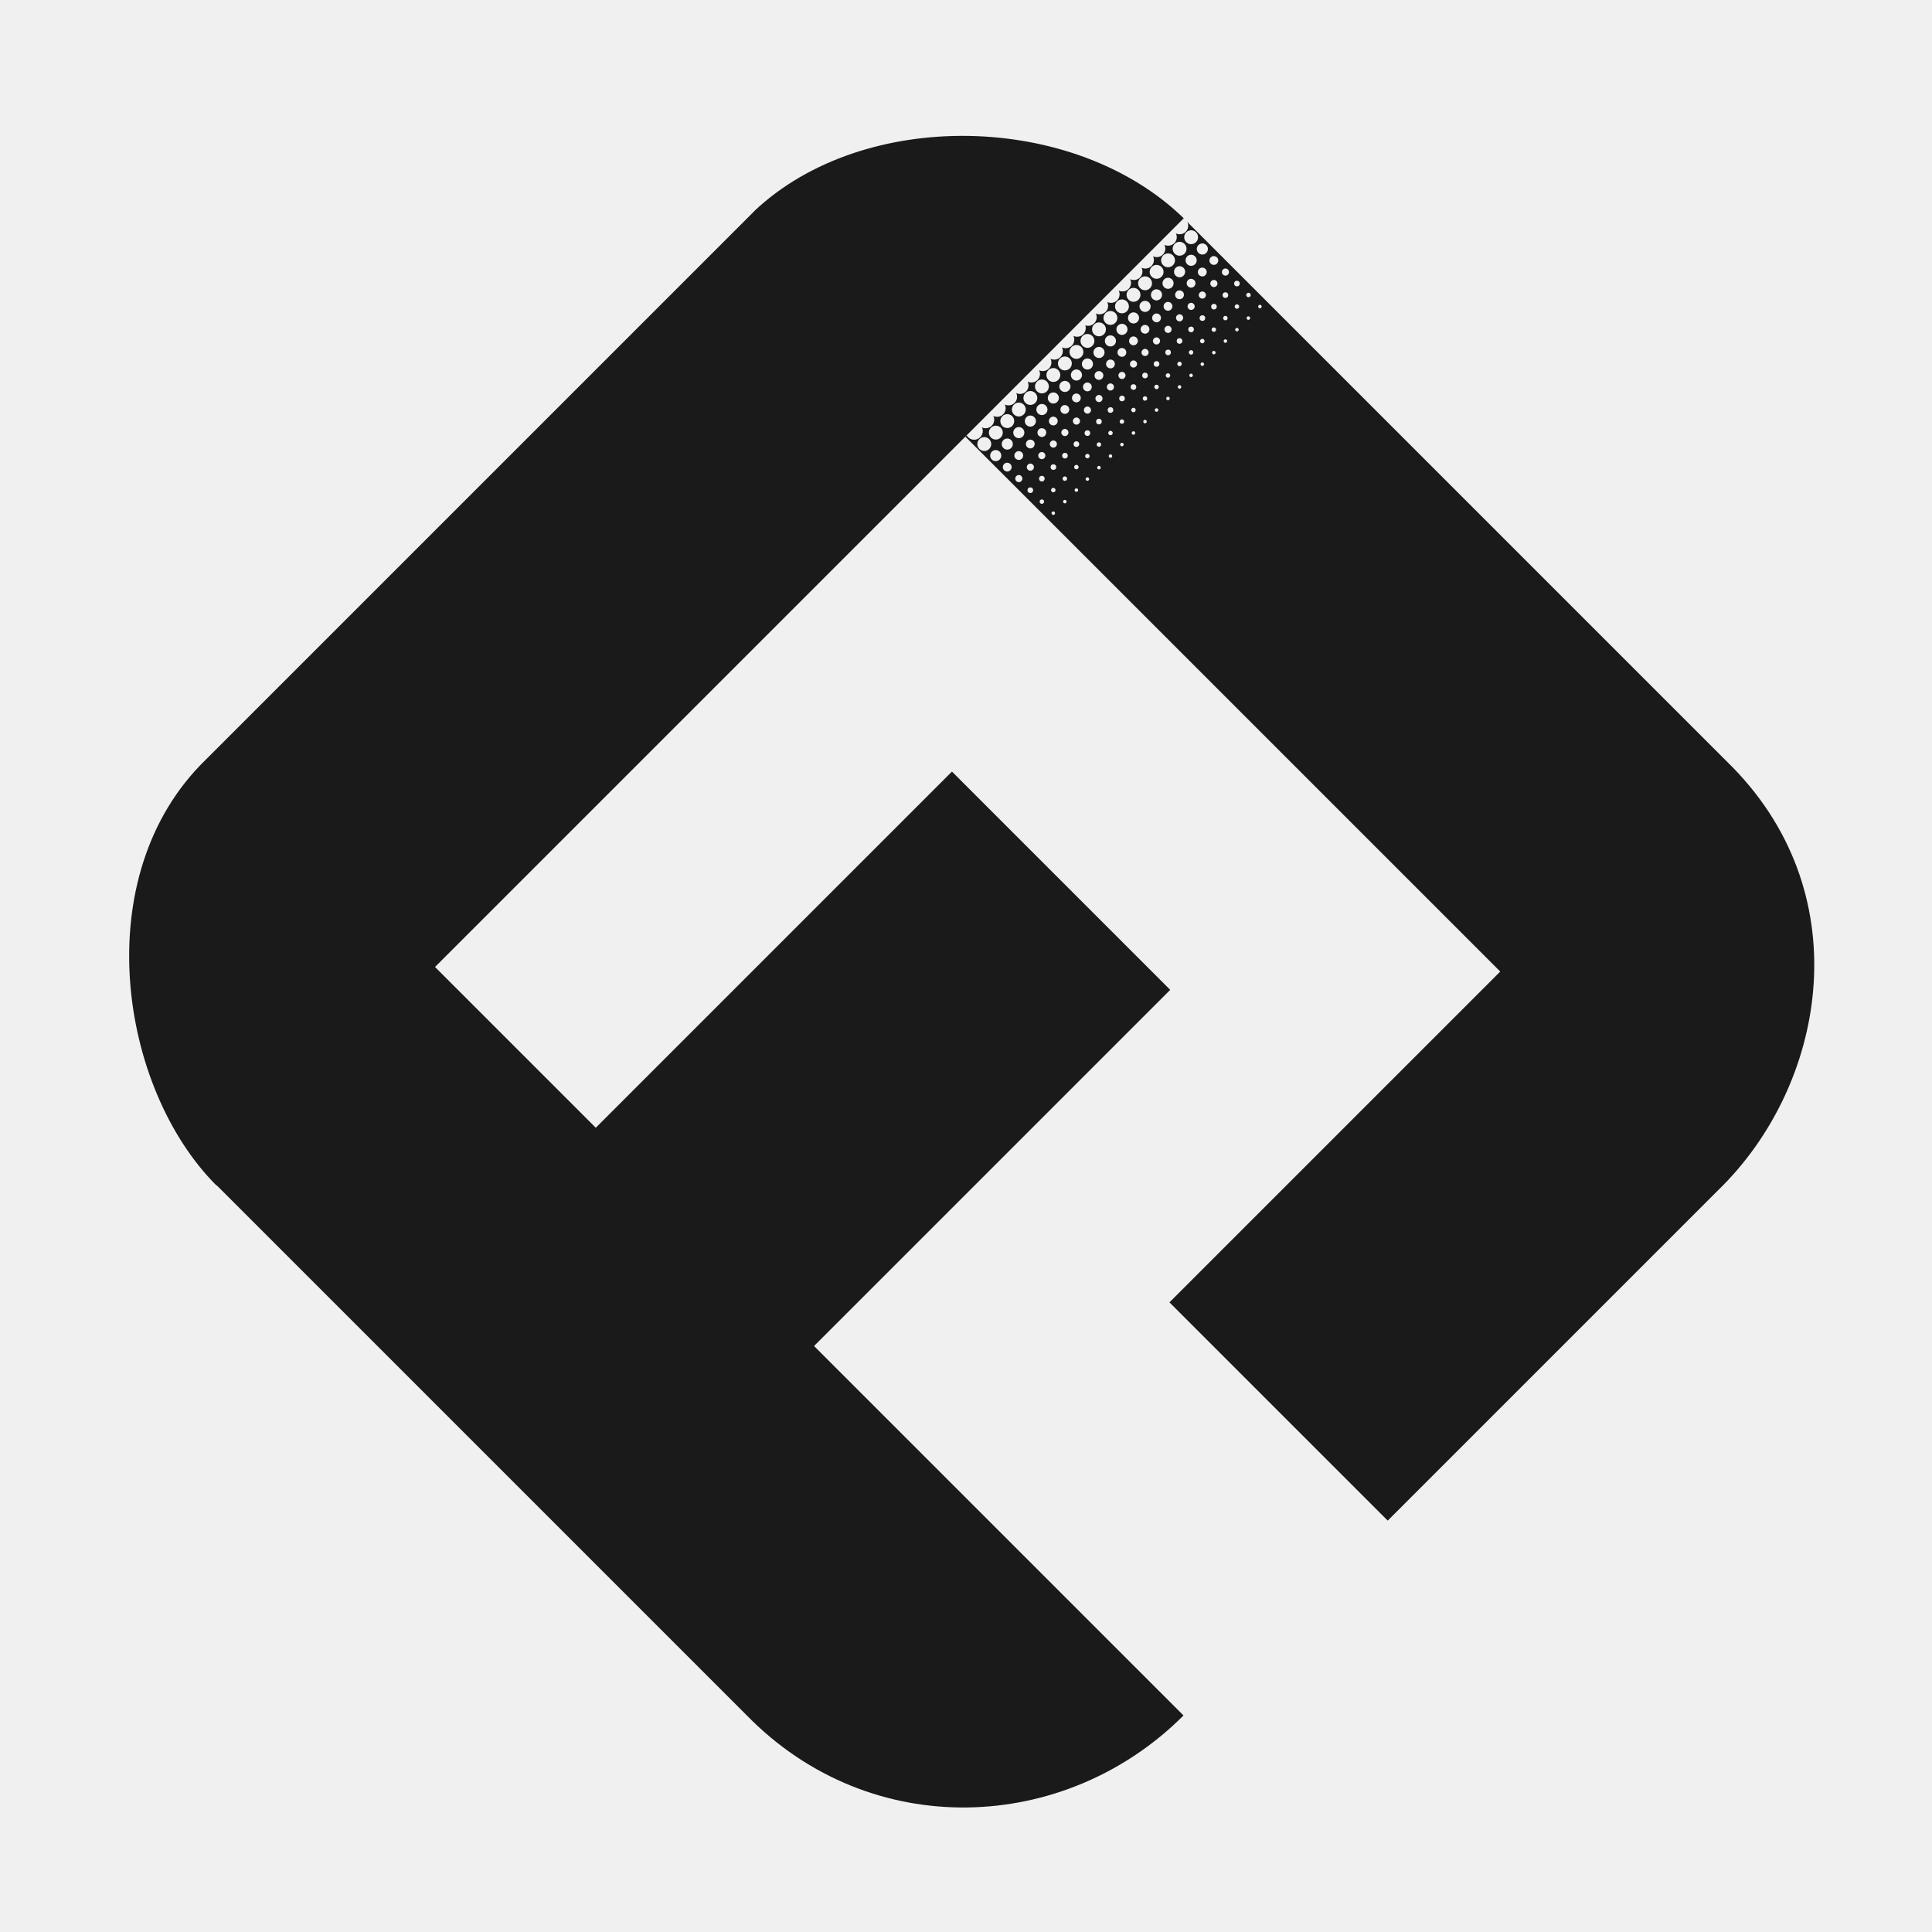
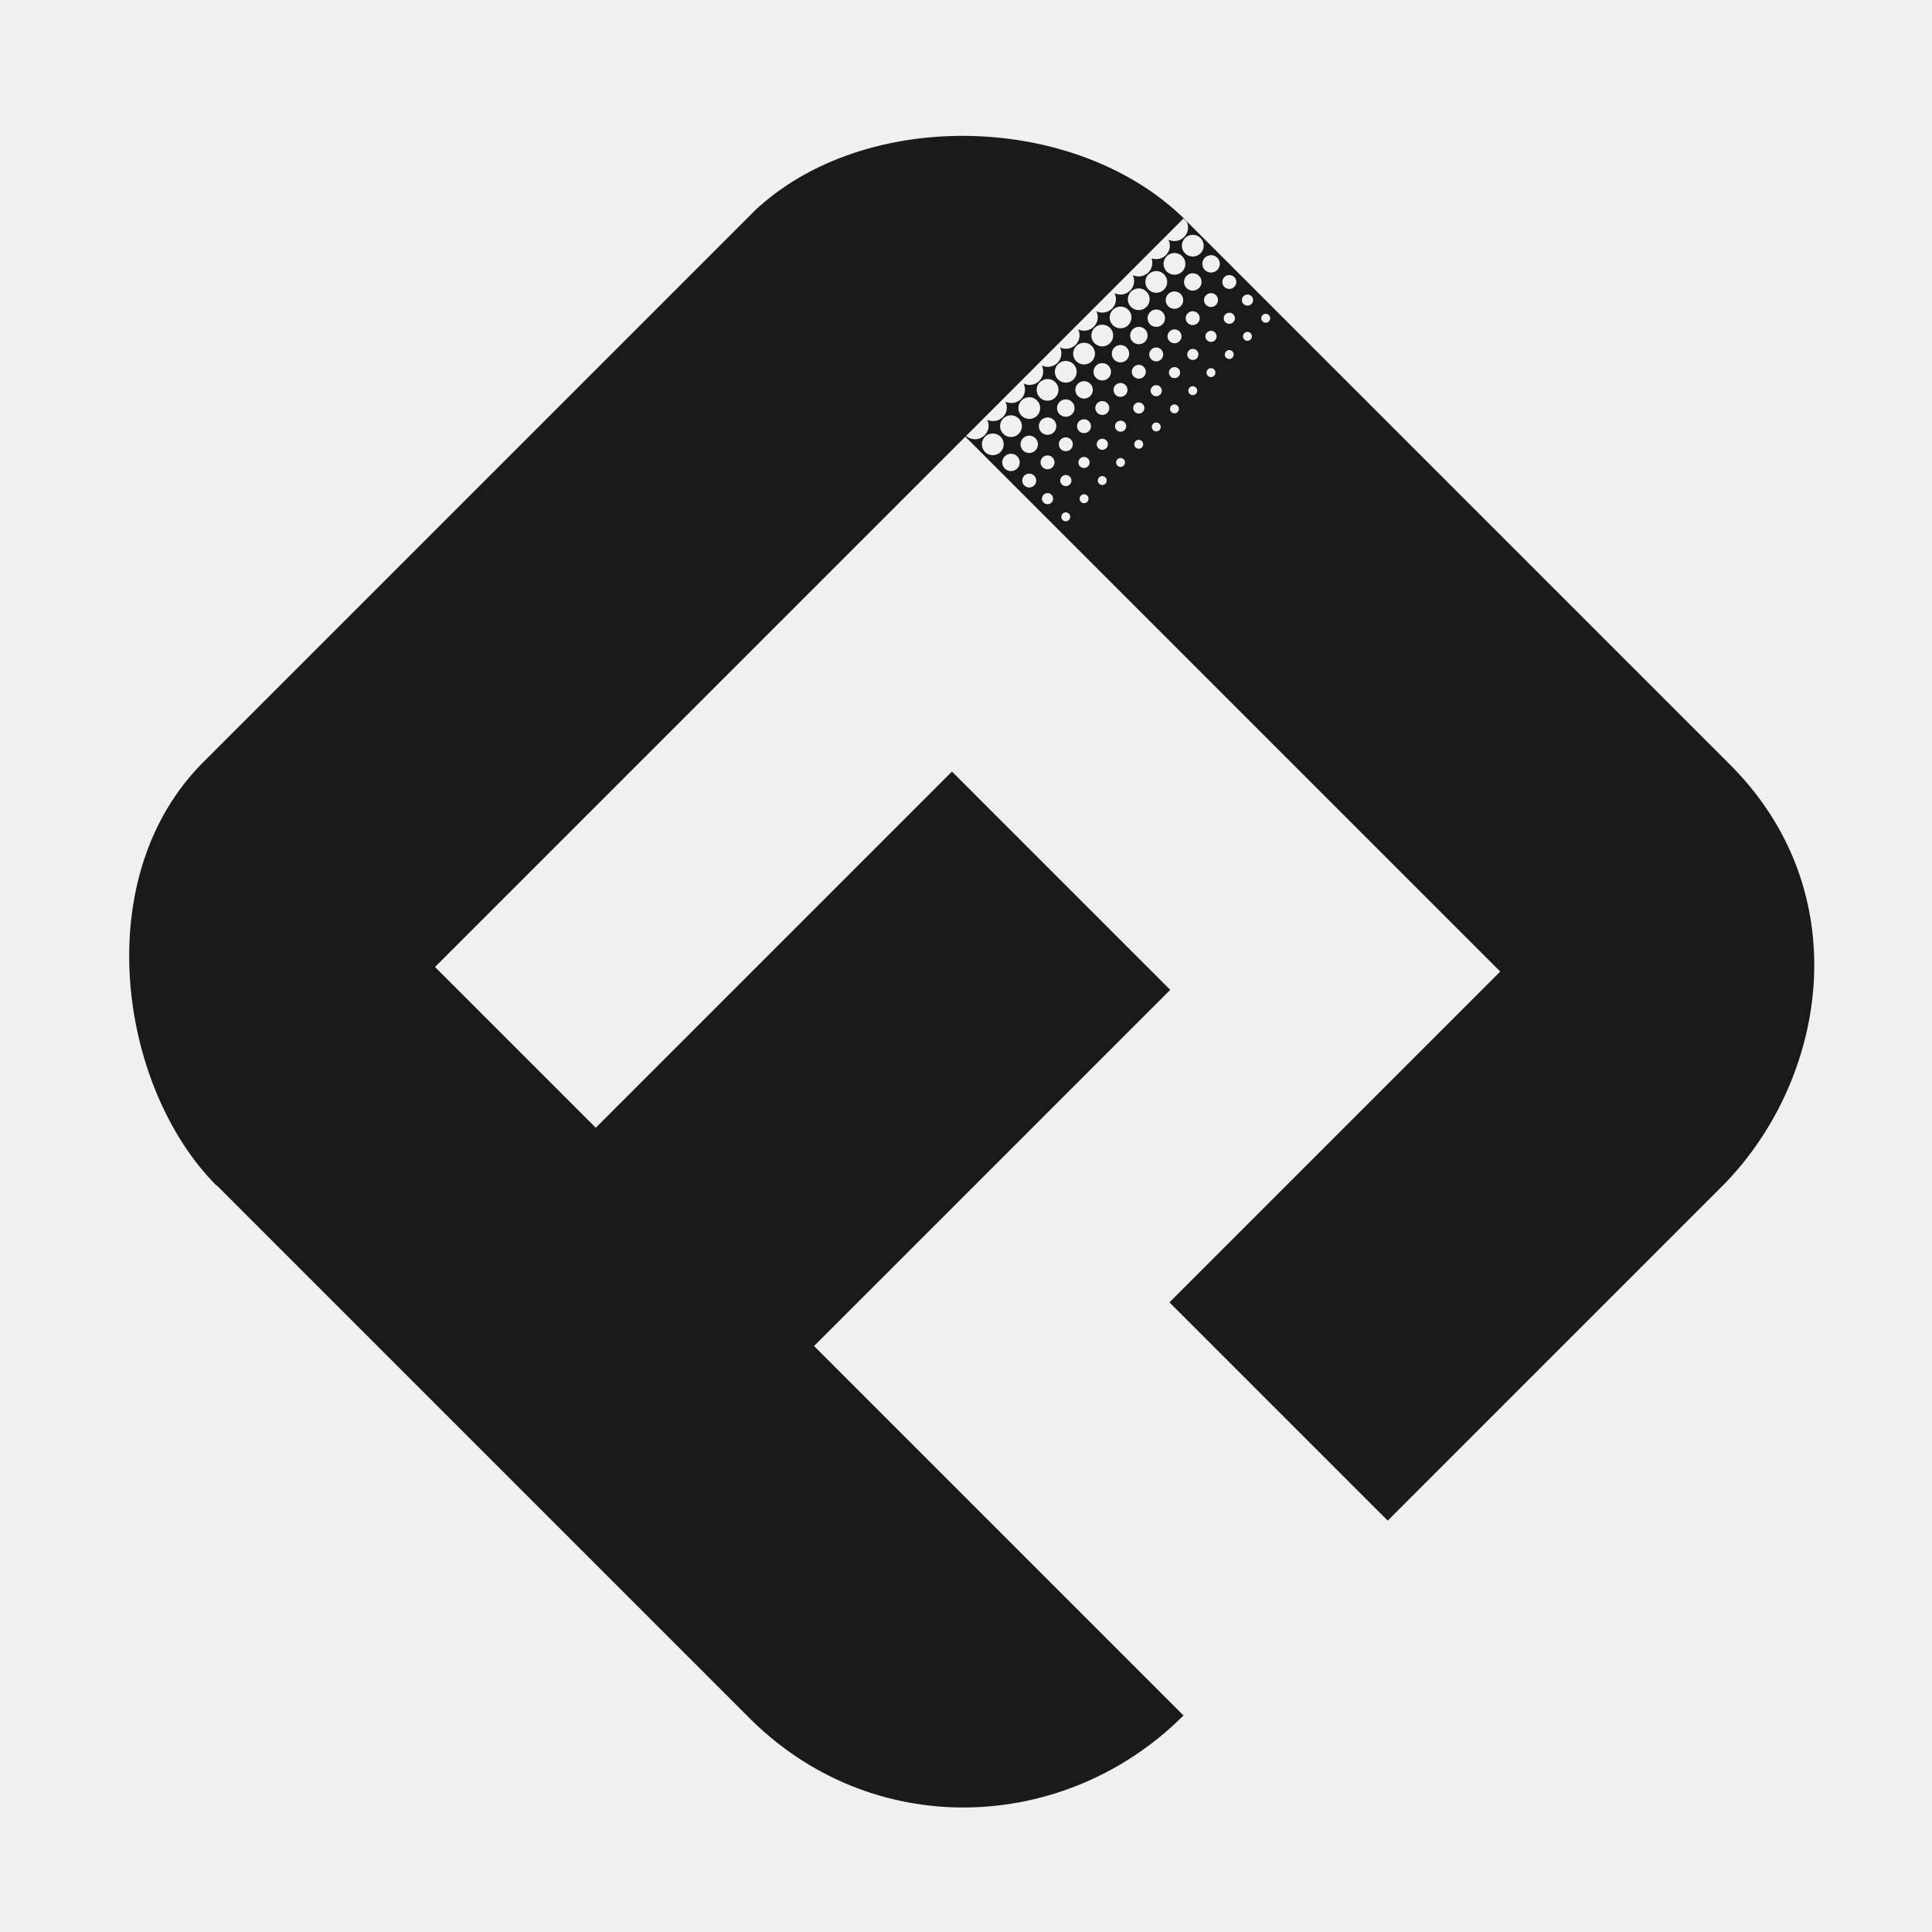
<svg xmlns="http://www.w3.org/2000/svg" viewBox="0 0 177.38 177.38">
  <defs>
    <mask id="halftone-knockout" maskUnits="userSpaceOnUse" x="-5%" y="-5%" width="110%" height="110%">
      <rect x="-1000" y="-1000" width="3000" height="3000" fill="white" />
-       <path d="M107.74,20.16c-.24.24-.3.61-.15.9-.29-.14-.66-.09-.9.15-.24.24-.3.61-.15.9-.29-.14-.66-.09-.9.15-.24.24-.3.61-.15.9-.29-.14-.66-.09-.9.15-.24.24-.3.61-.15.9-.29-.14-.66-.09-.9.15-.24.24-.3.61-.15.9-.29-.14-.66-.09-.9.15-.24.24-.3.61-.15.9-.29-.14-.66-.09-.9.15s-.3.61-.15.9c-.29-.14-.66-.09-.9.15-.24.24-.3.61-.15.9-.29-.14-.66-.09-.9.15-.22.22-.29.55-.19.82-.28-.1-.6-.04-.82.19-.24.24-.3.61-.15.9-.29-.14-.66-.09-.9.15-.24.24-.3.61-.15.9-.29-.14-.66-.09-.9.15-.24.24-.3.61-.15.9-.29-.14-.66-.09-.9.15-.24.24-.3.61-.15.9-.29-.14-.66-.09-.9.15-.24.24-.3.61-.15.9-.29-.14-.66-.09-.9.15-.24.24-.3.61-.15.9-.29-.14-.66-.09-.9.15-.24.24-.3.61-.15.9-.29-.14-.66-.09-.9.15s-.3.61-.15.9c-.29-.14-.66-.09-.9.15s-.3.61-.15.9c-.29-.14-.66-.09-.9.15-.31.31-.31.81,0,1.12s.81.31,1.12,0c.24-.24.3-.61.15-.9.29.14.66.09.9-.15.24-.24.3-.61.15-.9.29.14.66.09.9-.15.24-.24.3-.61.15-.9.29.14.66.09.9-.15s.3-.61.15-.9c.29.14.66.09.9-.15.24-.24.3-.61.15-.9.29.14.66.09.9-.15s.3-.61.15-.9c.29.14.66.09.9-.15s.3-.61.15-.9c.29.14.66.09.9-.15.24-.24.3-.61.15-.9.29.14.66.09.9-.15s.3-.61.15-.9c.29.14.66.09.9-.15.22-.22.29-.55.19-.82.28.1.6.04.82-.19.24-.24.3-.61.15-.9.29.14.66.09.9-.15s.3-.61.15-.9c.29.14.66.09.9-.15.24-.24.3-.61.15-.9.29.14.66.09.9-.15.24-.24.3-.61.15-.9.29.14.66.09.9-.15.24-.24.3-.61.15-.9.29.14.66.09.9-.15.24-.24.3-.61.15-.9.29.14.66.09.9-.15.24-.24.3-.61.15-.9.29.14.66.09.9-.15.24-.24.3-.61.15-.9.29.14.66.09.9-.15.31-.31.31-.81,0-1.12-.31-.31-.81-.31-1.12,0ZM108.91,21.33c-.25.25-.25.65,0,.9.25.25.65.25.9,0,.25-.25.25-.65,0-.9-.25-.25-.65-.25-.9,0ZM107.85,22.39c-.25.25-.25.65,0,.9.25.25.65.25.9,0,.25-.25.25-.65,0-.9-.25-.25-.65-.25-.9,0ZM110.03,22.5c-.2.2-.2.52,0,.72s.52.2.72,0,.2-.52,0-.72-.52-.2-.72,0ZM106.79,23.45c-.25.25-.25.65,0,.9.25.25.65.25.9,0s.25-.65,0-.9c-.25-.25-.65-.25-.9,0ZM109,23.54c-.2.2-.2.52,0,.72s.52.2.72,0,.2-.52,0-.72c-.2-.2-.52-.2-.72,0ZM111.16,23.63c-.16.16-.16.42,0,.57.16.16.42.16.57,0,.16-.16.16-.42,0-.57s-.42-.16-.57,0ZM105.74,24.51c-.25.25-.25.65,0,.9.25.25.65.25.9,0,.25-.25.25-.65,0-.9-.25-.25-.65-.25-.9,0ZM107.94,24.59c-.2.2-.2.52,0,.72s.52.2.72,0c.2-.2.2-.52,0-.72-.2-.2-.52-.2-.72,0ZM110.1,24.69c-.16.16-.16.42,0,.57.16.16.42.16.57,0,.16-.16.16-.42,0-.57-.16-.16-.42-.16-.57,0ZM112.28,24.75c-.13.13-.13.33,0,.46.13.13.33.13.46,0s.13-.33,0-.46-.33-.13-.46,0ZM104.68,25.56c-.25.25-.25.65,0,.9.25.25.65.25.9,0,.25-.25.25-.65,0-.9-.25-.25-.65-.25-.9,0ZM106.88,25.65c-.2.2-.2.52,0,.72s.52.2.72,0,.2-.52,0-.72-.52-.2-.72,0ZM109.07,25.72c-.16.16-.16.42,0,.57.16.16.42.16.57,0,.16-.16.16-.42,0-.57-.16-.16-.42-.16-.57,0ZM111.22,25.8c-.13.13-.13.33,0,.46.13.13.33.13.46,0,.13-.13.13-.33,0-.46-.13-.13-.33-.13-.46,0ZM113.38,25.85c-.1.1-.1.27,0,.37.1.1.27.1.37,0,.1-.1.1-.27,0-.37s-.27-.1-.37,0ZM103.62,26.62c-.25.25-.25.65,0,.9.25.25.65.25.9,0,.25-.25.25-.65,0-.9-.25-.25-.65-.25-.9,0ZM105.82,26.71c-.2.2-.2.52,0,.72s.52.2.72,0,.2-.52,0-.72-.52-.2-.72,0ZM108.01,26.78c-.16.16-.16.42,0,.57.16.16.42.16.57,0,.16-.16.16-.42,0-.57-.16-.16-.42-.16-.57,0ZM110.16,26.86c-.13.13-.13.33,0,.46.13.13.33.13.46,0,.13-.13.13-.33,0-.46-.13-.13-.33-.13-.46,0ZM112.32,26.91c-.1.1-.1.27,0,.37.1.1.27.1.37,0,.1-.1.1-.27,0-.37-.1-.1-.27-.1-.37,0ZM114.48,26.94c-.08.08-.08.21,0,.29.08.08.21.08.29,0s.08-.21,0-.29c-.08-.08-.21-.08-.29,0ZM102.56,27.68c-.25.25-.25.65,0,.9.25.25.65.25.9,0,.25-.25.25-.65,0-.9-.25-.25-.65-.25-.9,0ZM104.77,27.77c-.2.2-.2.52,0,.72s.52.2.72,0,.2-.52,0-.72-.52-.2-.72,0ZM106.95,27.84c-.16.16-.16.42,0,.57.16.16.42.16.57,0,.16-.16.16-.42,0-.57-.16-.16-.42-.16-.57,0ZM109.13,27.9c-.13.13-.13.33,0,.46.13.13.33.13.46,0,.13-.13.13-.33,0-.46-.13-.13-.33-.13-.46,0ZM111.27,27.97c-.1.1-.1.27,0,.37.1.1.27.1.37,0,.1-.1.1-.27,0-.37-.1-.1-.27-.1-.37,0ZM113.42,28c-.08.08-.08.21,0,.29.08.08.21.08.29,0,.08-.08.08-.21,0-.29-.08-.08-.21-.08-.29,0ZM115.56,28.03c-.06.06-.06.17,0,.23.06.06.17.06.23,0,.06-.06.06-.17,0-.23-.06-.06-.17-.06-.23,0ZM101.5,28.74c-.25.25-.25.65,0,.9.25.25.65.25.9,0,.25-.25.25-.65,0-.9-.25-.25-.65-.25-.9,0ZM103.71,28.83c-.2.2-.2.52,0,.72.2.2.52.2.72,0,.2-.2.2-.52,0-.72-.2-.2-.52-.2-.72,0ZM105.9,28.9c-.16.16-.16.42,0,.57.16.16.42.16.57,0,.16-.16.16-.42,0-.57-.16-.16-.42-.16-.57,0ZM108.07,28.95c-.13.13-.13.33,0,.46.13.13.33.13.46,0,.13-.13.13-.33,0-.46-.13-.13-.33-.13-.46,0ZM110.21,29.02c-.1.1-.1.27,0,.37.1.1.27.1.37,0,.1-.1.1-.27,0-.37-.1-.1-.27-.1-.37,0ZM112.36,29.06c-.08.08-.08.21,0,.29.08.08.21.08.29,0,.08-.08.08-.21,0-.29-.08-.08-.21-.08-.29,0ZM114.5,29.09c-.06.06-.06.17,0,.23.06.06.17.06.23,0,.06-.06.06-.17,0-.23-.06-.06-.17-.06-.23,0ZM100.45,29.79c-.25.25-.25.65,0,.9.25.25.65.25.9,0,.25-.25.25-.65,0-.9s-.65-.25-.9,0ZM102.65,29.88c-.2.2-.2.52,0,.72s.52.2.72,0,.2-.52,0-.72-.52-.2-.72,0ZM104.84,29.95c-.16.16-.16.42,0,.57s.42.16.57,0c.16-.16.16-.42,0-.57-.16-.16-.42-.16-.57,0ZM107.01,30.01c-.13.13-.13.33,0,.46.13.13.33.13.46,0,.13-.13.13-.33,0-.46-.13-.13-.33-.13-.46,0ZM109.17,30.06c-.1.1-.1.27,0,.37.1.1.27.1.37,0s.1-.27,0-.37c-.1-.1-.27-.1-.37,0ZM111.3,30.12c-.08.08-.08.21,0,.29.08.08.21.08.29,0,.08-.08.08-.21,0-.29-.08-.08-.21-.08-.29,0ZM113.45,30.15c-.06.06-.06.17,0,.23.06.06.17.06.23,0,.06-.06.06-.17,0-.23-.06-.06-.17-.06-.23,0ZM99.39,30.85c-.25.25-.25.65,0,.9.25.25.65.25.9,0,.25-.25.25-.65,0-.9-.25-.25-.65-.25-.9,0ZM101.59,30.94c-.2.2-.2.52,0,.72.2.2.52.2.72,0,.2-.2.2-.52,0-.72-.2-.2-.52-.2-.72,0ZM103.78,31.01c-.16.16-.16.42,0,.57.16.16.42.16.57,0,.16-.16.16-.42,0-.57-.16-.16-.42-.16-.57,0ZM105.95,31.07c-.13.13-.13.33,0,.46.13.13.33.13.46,0,.13-.13.13-.33,0-.46-.13-.13-.33-.13-.46,0ZM108.11,31.12c-.1.1-.1.27,0,.37s.27.1.37,0c.1-.1.1-.27,0-.37-.1-.1-.27-.1-.37,0ZM110.24,31.17c-.08.08-.08.21,0,.29.08.08.21.08.29,0,.08-.08.08-.21,0-.29s-.21-.08-.29,0ZM112.39,31.2c-.06.06-.06.17,0,.23.06.06.17.06.23,0,.06-.06.06-.17,0-.23-.06-.06-.17-.06-.23,0ZM98.38,31.86c-.25.25-.25.65,0,.9.25.25.65.25.9,0,.25-.25.25-.65,0-.9-.25-.25-.65-.25-.9,0ZM100.54,32c-.2.2-.2.52,0,.72s.52.2.72,0,.2-.52,0-.72-.52-.2-.72,0ZM102.72,32.07c-.16.16-.16.42,0,.57.16.16.42.16.57,0,.16-.16.16-.42,0-.57-.16-.16-.42-.16-.57,0ZM104.9,32.13c-.13.13-.13.33,0,.46.13.13.33.13.46,0,.13-.13.13-.33,0-.46-.13-.13-.33-.13-.46,0ZM107.06,32.17c-.1.1-.1.27,0,.37.1.1.27.1.37,0,.1-.1.1-.27,0-.37-.1-.1-.27-.1-.37,0ZM109.21,32.21c-.08.08-.08.21,0,.29.08.08.21.08.29,0,.08-.08.08-.21,0-.29-.08-.08-.21-.08-.29,0ZM111.33,32.26c-.06.06-.06.17,0,.23.06.06.17.06.23,0,.06-.06.06-.17,0-.23-.06-.06-.17-.06-.23,0ZM97.32,32.92c-.25.25-.25.65,0,.9s.65.25.9,0c.25-.25.25-.65,0-.9-.25-.25-.65-.25-.9,0ZM99.48,33.06c-.2.2-.2.52,0,.72s.52.2.72,0,.2-.52,0-.72-.52-.2-.72,0ZM101.67,33.13c-.16.16-.16.42,0,.57.16.16.42.16.57,0s.16-.42,0-.57-.42-.16-.57,0ZM103.84,33.19c-.13.13-.13.33,0,.46s.33.13.46,0,.13-.33,0-.46-.33-.13-.46,0ZM106,33.23c-.1.1-.1.27,0,.37.1.1.27.1.37,0s.1-.27,0-.37c-.1-.1-.27-.1-.37,0ZM108.15,33.27c-.08.08-.08.21,0,.29.08.08.21.08.29,0,.08-.08.08-.21,0-.29s-.21-.08-.29,0ZM110.27,33.32c-.06.06-.06.17,0,.23.06.06.17.06.23,0,.06-.06.06-.17,0-.23-.06-.06-.17-.06-.23,0ZM96.26,33.98c-.25.25-.25.65,0,.9s.65.25.9,0,.25-.65,0-.9-.65-.25-.9,0ZM98.47,34.07c-.2.2-.2.52,0,.72s.52.2.72,0,.2-.52,0-.72-.52-.2-.72,0ZM100.61,34.19c-.16.16-.16.42,0,.57s.42.16.57,0c.16-.16.16-.42,0-.57-.16-.16-.42-.16-.57,0ZM102.78,34.24c-.13.13-.13.33,0,.46.13.13.33.13.46,0,.13-.13.13-.33,0-.46s-.33-.13-.46,0ZM104.94,34.29c-.1.1-.1.27,0,.37.1.1.27.1.37,0s.1-.27,0-.37-.27-.1-.37,0ZM107.09,34.33c-.08.08-.08.21,0,.29.08.08.21.08.29,0s.08-.21,0-.29c-.08-.08-.21-.08-.29,0ZM109.24,34.35c-.06.06-.06.17,0,.23.06.06.17.06.23,0s.06-.17,0-.23c-.06-.06-.17-.06-.23,0ZM95.21,35.03c-.25.25-.25.65,0,.9s.65.25.9,0c.25-.25.25-.65,0-.9s-.65-.25-.9,0ZM97.41,35.12c-.2.2-.2.52,0,.72s.52.2.72,0,.2-.52,0-.72-.52-.2-.72,0ZM99.55,35.24c-.16.16-.16.42,0,.57.16.16.42.16.57,0s.16-.42,0-.57c-.16-.16-.42-.16-.57,0ZM101.72,35.3c-.13.13-.13.33,0,.46s.33.13.46,0,.13-.33,0-.46-.33-.13-.46,0ZM103.88,35.35c-.1.1-.1.27,0,.37.1.1.27.1.37,0s.1-.27,0-.37-.27-.1-.37,0ZM106.04,35.38c-.08.08-.08.21,0,.29.08.08.21.08.29,0s.08-.21,0-.29c-.08-.08-.21-.08-.29,0ZM108.18,35.41c-.06.06-.06.17,0,.23.06.06.17.06.23,0s.06-.17,0-.23-.17-.06-.23,0ZM94.15,36.09c-.25.25-.25.65,0,.9.25.25.65.25.9,0,.25-.25.25-.65,0-.9-.25-.25-.65-.25-.9,0ZM96.35,36.18c-.2.2-.2.52,0,.72s.52.2.72,0,.2-.52,0-.72-.52-.2-.72,0ZM98.54,36.25c-.16.16-.16.42,0,.57.16.16.42.16.57,0s.16-.42,0-.57c-.16-.16-.42-.16-.57,0ZM100.67,36.36c-.13.13-.13.33,0,.46s.33.13.46,0,.13-.33,0-.46c-.13-.13-.33-.13-.46,0ZM102.83,36.4c-.1.1-.1.27,0,.37.1.1.27.1.37,0s.1-.27,0-.37-.27-.1-.37,0ZM104.98,36.44c-.08.08-.08.21,0,.29.08.08.21.08.29,0,.08-.08.08-.21,0-.29-.08-.08-.21-.08-.29,0ZM107.12,36.47c-.06.06-.06.17,0,.23.06.06.17.06.23,0s.06-.17,0-.23c-.06-.06-.17-.06-.23,0ZM93.09,37.15c-.25.25-.25.65,0,.9s.65.25.9,0c.25-.25.25-.65,0-.9-.25-.25-.65-.25-.9,0ZM95.3,37.24c-.2.2-.2.52,0,.72s.52.2.72,0,.2-.52,0-.72-.52-.2-.72,0ZM97.48,37.31c-.16.16-.16.42,0,.57s.42.16.57,0c.16-.16.16-.42,0-.57-.16-.16-.42-.16-.57,0ZM99.61,37.42c-.13.13-.13.33,0,.46s.33.13.46,0,.13-.33,0-.46-.33-.13-.46,0ZM101.77,37.46c-.1.1-.1.27,0,.37s.27.1.37,0c.1-.1.1-.27,0-.37s-.27-.1-.37,0ZM103.92,37.5c-.08.08-.08.21,0,.29.08.08.21.08.29,0s.08-.21,0-.29c-.08-.08-.21-.08-.29,0ZM106.07,37.53c-.06.06-.06.17,0,.23.06.06.17.06.23,0,.06-.06.06-.17,0-.23s-.17-.06-.23,0ZM92.03,38.21c-.25.25-.25.65,0,.9s.65.25.9,0c.25-.25.25-.65,0-.9-.25-.25-.65-.25-.9,0ZM94.24,38.3c-.2.2-.2.52,0,.72.2.2.52.2.72,0,.2-.2.2-.52,0-.72-.2-.2-.52-.2-.72,0ZM96.42,38.37c-.16.16-.16.42,0,.57.16.16.42.16.57,0,.16-.16.16-.42,0-.57-.16-.16-.42-.16-.57,0ZM98.6,38.43c-.13.13-.13.33,0,.46s.33.13.46,0,.13-.33,0-.46-.33-.13-.46,0ZM100.71,38.52c-.1.1-.1.27,0,.37s.27.1.37,0,.1-.27,0-.37c-.1-.1-.27-.1-.37,0ZM102.86,38.56c-.08.08-.08.21,0,.29.08.08.21.08.29,0,.08-.08.08-.21,0-.29-.08-.08-.21-.08-.29,0ZM105.01,38.59c-.06.06-.06.17,0,.23.06.06.17.06.23,0,.06-.06.06-.17,0-.23-.06-.06-.17-.06-.23,0ZM90.98,39.27c-.25.25-.25.65,0,.9s.65.25.9,0c.25-.25.25-.65,0-.9-.25-.25-.65-.25-.9,0ZM93.18,39.36c-.2.2-.2.52,0,.72s.52.2.72,0,.2-.52,0-.72-.52-.2-.72,0ZM95.37,39.43c-.16.16-.16.42,0,.57.16.16.42.16.57,0s.16-.42,0-.57-.42-.16-.57,0ZM97.54,39.48c-.13.13-.13.33,0,.46s.33.13.46,0c.13-.13.13-.33,0-.46-.13-.13-.33-.13-.46,0ZM99.65,39.58c-.1.1-.1.27,0,.37.1.1.27.1.37,0,.1-.1.1-.27,0-.37-.1-.1-.27-.1-.37,0ZM101.81,39.61c-.08.08-.08.21,0,.29s.21.08.29,0c.08-.08.08-.21,0-.29s-.21-.08-.29,0ZM103.95,39.64c-.06.06-.06.17,0,.23.06.06.17.06.23,0,.06-.06.06-.17,0-.23-.06-.06-.17-.06-.23,0ZM89.92,40.32c-.25.25-.25.65,0,.9.25.25.65.25.9,0s.25-.65,0-.9-.65-.25-.9,0ZM92.12,40.41c-.2.2-.2.52,0,.72s.52.2.72,0,.2-.52,0-.72-.52-.2-.72,0ZM94.31,40.48c-.16.16-.16.42,0,.57.16.16.42.16.57,0s.16-.42,0-.57-.42-.16-.57,0ZM96.48,40.54c-.13.13-.13.33,0,.46s.33.13.46,0,.13-.33,0-.46-.33-.13-.46,0ZM98.64,40.59c-.1.1-.1.27,0,.37.1.1.27.1.37,0,.1-.1.1-.27,0-.37-.1-.1-.27-.1-.37,0ZM100.75,40.67c-.08.08-.08.21,0,.29s.21.08.29,0c.08-.08.08-.21,0-.29-.08-.08-.21-.08-.29,0ZM102.89,40.7c-.06.06-.06.17,0,.23.06.06.17.06.23,0,.06-.06.06-.17,0-.23-.06-.06-.17-.06-.23,0ZM91.06,41.47c-.2.2-.2.52,0,.72s.52.2.72,0,.2-.52,0-.72-.52-.2-.72,0ZM93.25,41.54c-.16.16-.16.42,0,.57s.42.16.57,0c.16-.16.16-.42,0-.57-.16-.16-.42-.16-.57,0ZM95.42,41.6c-.13.13-.13.33,0,.46s.33.13.46,0,.13-.33,0-.46-.33-.13-.46,0ZM97.59,41.65c-.1.1-.1.27,0,.37.1.1.27.1.37,0s.1-.27,0-.37c-.1-.1-.27-.1-.37,0ZM99.69,41.73c-.08.08-.08.21,0,.29.08.08.21.08.29,0s.08-.21,0-.29-.21-.08-.29,0ZM101.84,41.76c-.06.06-.06.17,0,.23.06.06.17.06.23,0s.06-.17,0-.23c-.06-.06-.17-.06-.23,0ZM92.19,42.6c-.16.16-.16.42,0,.57.16.16.42.16.57,0,.16-.16.16-.42,0-.57s-.42-.16-.57,0ZM94.37,42.66c-.13.13-.13.33,0,.46s.33.13.46,0,.13-.33,0-.46c-.13-.13-.33-.13-.46,0ZM96.53,42.7c-.1.1-.1.27,0,.37s.27.1.37,0c.1-.1.1-.27,0-.37-.1-.1-.27-.1-.37,0ZM98.68,42.74c-.08.08-.08.21,0,.29.08.08.21.08.29,0,.08-.08.08-.21,0-.29s-.21-.08-.29,0ZM100.78,42.82c-.06.06-.06.17,0,.23.06.06.17.06.23,0,.06-.06.06-.17,0-.23-.06-.06-.17-.06-.23,0ZM93.31,43.71c-.13.13-.13.33,0,.46s.33.13.46,0c.13-.13.13-.33,0-.46s-.33-.13-.46,0ZM95.47,43.76c-.1.1-.1.27,0,.37.1.1.27.1.37,0s.1-.27,0-.37c-.1-.1-.27-.1-.37,0ZM97.62,43.8c-.08.08-.08.21,0,.29s.21.08.29,0c.08-.08.08-.21,0-.29-.08-.08-.21-.08-.29,0ZM99.72,43.87c-.06.06-.06.17,0,.23.06.06.17.06.23,0s.06-.17,0-.23c-.06-.06-.17-.06-.23,0ZM94.41,44.82c-.1.1-.1.27,0,.37s.27.1.37,0,.1-.27,0-.37c-.1-.1-.27-.1-.37,0ZM96.56,44.85c-.08.08-.08.21,0,.29.08.08.21.08.29,0,.08-.08.08-.21,0-.29s-.21-.08-.29,0ZM98.71,44.88c-.06.06-.06.17,0,.23.06.06.17.06.23,0s.06-.17,0-.23c-.06-.06-.17-.06-.23,0ZM95.51,45.91c-.08.08-.08.21,0,.29.08.08.21.08.29,0s.08-.21,0-.29c-.08-.08-.21-.08-.29,0ZM97.65,45.94c-.06.06-.06.17,0,.23.06.06.17.06.23,0s.06-.17,0-.23c-.06-.06-.17-.06-.23,0ZM96.59,47c-.06.06-.06.17,0,.23s.17.06.23,0,.06-.17,0-.23c-.06-.06-.17-.06-.23,0Z" fill="black" fill-rule="evenodd" />
+       <path d="M108.8,21.85c-.39.39-.39,1.02,0,1.41.39.39,1.03.39,1.42,0,.39-.39.39-1.02,0-1.41-.39-.39-1.03-.39-1.42,0M107.12,23.52c-.39.39-.39,1.02,0,1.41.39.39,1.03.39,1.42,0,.39-.39.39-1.02,0-1.41-.39-.39-1.03-.39-1.42,0M110.62,23.66c-.31.31-.31.82,0,1.13.31.31.82.31,1.14,0,.31-.31.31-.82,0-1.13-.31-.31-.82-.31-1.14,0M105.45,25.18c-.39.39-.39,1.02,0,1.41.39.39,1.03.39,1.42,0,.39-.39.39-1.02,0-1.41-.39-.39-1.03-.39-1.42,0M108.94,25.32c-.31.31-.31.82,0,1.13.31.31.82.31,1.14,0s.31-.82,0-1.13c-.31-.31-.82-.31-1.14,0M112.41,25.44c-.25.25-.25.65,0,.9.25.25.66.25.91,0,.25-.25.25-.65,0-.9-.25-.25-.66-.25-.91,0M103.84,26.77c-.39.39-.39,1.02,0,1.41.39.39,1.03.39,1.42,0,.39-.39.39-1.02,0-1.41-.39-.39-1.03-.39-1.42,0M107.26,26.99c-.31.31-.31.82,0,1.13.31.31.82.31,1.14,0,.31-.31.31-.82,0-1.13s-.82-.31-1.14,0M110.73,27.1c-.25.25-.25.65,0,.9.25.25.66.25.91,0,.25-.25.25-.65,0-.9-.25-.25-.66-.25-.91,0M114.17,27.19c-.2.2-.2.52,0,.72.2.2.53.2.73,0,.2-.2.2-.52,0-.72-.2-.2-.53-.2-.73,0M102.17,28.44c-.39.39-.39,1.02,0,1.41.39.39,1.03.39,1.42,0,.39-.39.39-1.02,0-1.41-.39-.39-1.03-.39-1.42,0M105.59,28.65c-.31.31-.31.82,0,1.13.31.31.82.31,1.14,0,.31-.31.31-.82,0-1.13-.31-.31-.82-.31-1.14,0M109.05,28.76c-.25.25-.25.65,0,.9.25.25.66.25.91,0,.25-.25.25-.65,0-.9-.25-.25-.66-.25-.91,0M112.5,28.86c-.2.2-.2.52,0,.72.2.2.53.2.73,0,.2-.2.2-.52,0-.72-.2-.2-.53-.2-.73,0M115.92,28.93c-.16.16-.16.42,0,.58.16.16.42.16.58,0,.16-.16.16-.42,0-.58-.16-.16-.42-.16-.58,0M100.49,30.1c-.39.39-.39,1.02,0,1.41.39.39,1.03.39,1.42,0,.39-.39.39-1.02,0-1.41-.39-.39-1.03-.39-1.42,0M103.99,30.24c-.31.31-.31.82,0,1.13.31.31.82.31,1.14,0,.31-.31.31-.82,0-1.13s-.82-.31-1.14,0M107.38,30.43c-.25.25-.25.65,0,.9.25.25.66.25.91,0,.25-.25.25-.65,0-.9-.25-.25-.66-.25-.91,0M110.82,30.52c-.2.2-.2.52,0,.72.2.2.53.2.73,0,.2-.2.2-.52,0-.72-.2-.2-.53-.2-.73,0M114.24,30.59c-.16.16-.16.42,0,.58.16.16.42.16.58,0,.16-.16.16-.42,0-.58-.16-.16-.42-.16-.58,0M98.82,31.76c-.39.39-.39,1.02,0,1.41.39.39,1.03.39,1.42,0,.39-.39.39-1.02,0-1.41-.39-.39-1.03-.39-1.42,0M102.31,31.91c-.31.31-.31.82,0,1.13.31.31.82.31,1.13,0,.31-.31.31-.82,0-1.13-.31-.31-.82-.31-1.13,0M105.7,32.09c-.25.25-.25.65,0,.9.25.25.66.25.91,0,.25-.25.25-.65,0-.9-.25-.25-.66-.25-.91,0M109.15,32.18c-.2.2-.2.52,0,.72.2.2.53.2.73,0,.2-.2.2-.52,0-.72-.2-.2-.53-.2-.73,0M112.57,32.26c-.16.16-.16.42,0,.58.16.16.42.16.58,0,.16-.16.16-.42,0-.58-.16-.16-.42-.16-.58,0M97.14,33.43c-.39.39-.39,1.02,0,1.41.39.39,1.03.39,1.42,0,.39-.39.39-1.02,0-1.41-.39-.39-1.03-.39-1.42,0M100.63,33.57c-.31.31-.31.82,0,1.13.31.31.82.31,1.14,0,.31-.31.31-.82,0-1.13-.31-.31-.82-.31-1.14,0M104.1,33.68c-.25.25-.25.65,0,.9.25.25.66.25.91,0,.25-.25.25-.65,0-.9-.25-.25-.66-.25-.91,0M107.47,33.85c-.2.2-.2.52,0,.72.2.2.53.2.73,0,.2-.2.2-.52,0-.72-.2-.2-.53-.2-.73,0M110.89,33.92c-.16.16-.16.42,0,.58.16.16.42.16.58,0,.16-.16.16-.42,0-.58-.16-.16-.42-.16-.58,0M95.47,35.09c-.39.39-.39,1.02,0,1.41.39.39,1.03.39,1.42,0,.39-.39.39-1.02,0-1.41-.39-.39-1.03-.39-1.42,0M98.96,35.23c-.31.31-.31.82,0,1.13.31.31.82.31,1.14,0,.31-.31.31-.82,0-1.13s-.82-.31-1.14,0M102.42,35.35c-.25.25-.25.65,0,.9.25.25.66.25.91,0,.25-.25.25-.65,0-.9-.25-.25-.66-.25-.91,0M105.79,35.51c-.2.2-.2.52,0,.72.2.2.53.2.73,0,.2-.2.2-.52,0-.72s-.53-.2-.73,0M109.22,35.58c-.16.16-.16.42,0,.58.16.16.42.16.58,0,.16-.16.16-.42,0-.58-.16-.16-.42-.16-.58,0M93.79,36.76c-.39.39-.39,1.02,0,1.41.39.39,1.03.39,1.42,0,.39-.39.39-1.02,0-1.41-.39-.39-1.03-.39-1.42,0M97.28,36.9c-.31.31-.31.82,0,1.13.31.31.82.31,1.14,0s.31-.82,0-1.13-.82-.31-1.14,0M100.75,37.01c-.25.25-.25.65,0,.9.25.25.66.25.91,0,.25-.25.25-.65,0-.9-.25-.25-.66-.25-.91,0M104.19,37.1c-.2.2-.2.52,0,.72.2.2.53.2.73,0,.2-.2.2-.52,0-.72-.2-.2-.53-.2-.73,0M107.54,37.25c-.16.16-.16.42,0,.58.16.16.42.16.58,0,.16-.16.16-.42,0-.58-.16-.16-.42-.16-.58,0M92.11,38.42c-.39.39-.39,1.02,0,1.41.39.39,1.03.39,1.42,0,.39-.39.39-1.02,0-1.41-.39-.39-1.03-.39-1.42,0M95.61,38.56c-.31.31-.31.82,0,1.13.31.31.82.31,1.14,0,.31-.31.31-.82,0-1.13-.31-.31-.82-.31-1.14,0M99.07,38.68c-.25.25-.25.65,0,.9.25.25.66.25.91,0,.25-.25.25-.65,0-.9-.25-.25-.66-.25-.91,0M102.52,38.77c-.2.2-.2.52,0,.72.2.2.53.2.73,0,.2-.2.2-.52,0-.72-.2-.2-.53-.2-.73,0M105.87,38.91c-.16.16-.16.42,0,.58.16.16.42.16.58,0,.16-.16.16-.42,0-.58-.16-.16-.42-.16-.58,0M90.44,40.09c-.39.39-.39,1.02,0,1.41.39.39,1.03.39,1.42,0,.39-.39.39-1.02,0-1.41-.39-.39-1.03-.39-1.42,0M93.93,40.23c-.31.31-.31.82,0,1.13.31.31.82.31,1.13,0,.31-.31.31-.82,0-1.13s-.82-.31-1.13,0M97.4,40.34c-.25.25-.25.65,0,.9.25.25.66.25.91,0,.25-.25.25-.65,0-.9-.25-.25-.66-.25-.91,0M100.84,40.43c-.2.2-.2.52,0,.72.2.2.53.2.73,0,.2-.2.2-.52,0-.72-.2-.2-.53-.2-.73,0M104.26,40.5c-.16.16-.16.42,0,.58.16.16.42.16.58,0,.16-.16.16-.42,0-.58-.16-.16-.42-.16-.58,0M92.25,41.89c-.31.31-.31.82,0,1.13s.82.31,1.14,0c.31-.31.31-.82,0-1.13-.31-.31-.82-.31-1.14,0M95.72,42c-.25.25-.25.65,0,.9.25.25.66.25.91,0,.25-.25.25-.65,0-.9-.25-.25-.66-.25-.91,0M99.16,42.1c-.2.2-.2.52,0,.72.2.2.53.2.73,0,.2-.2.2-.52,0-.72-.2-.2-.53-.2-.73,0M102.59,42.17c-.16.16-.16.42,0,.58.16.16.42.16.58,0,.16-.16.16-.42,0-.58-.16-.16-.42-.16-.58,0M94.04,43.67c-.25.25-.25.65,0,.9.25.25.66.25.91,0,.25-.25.25-.65,0-.9-.25-.25-.66-.25-.91,0M97.49,43.76c-.2.2-.2.52,0,.72.2.2.53.2.73,0,.2-.2.2-.52,0-.72-.2-.2-.53-.2-.73,0M100.91,43.83c-.16.16-.16.42,0,.58.16.16.42.16.58,0,.16-.16.16-.42,0-.58-.16-.16-.42-.16-.58,0M95.81,45.42c-.2.2-.2.52,0,.72.2.2.53.2.73,0,.2-.2.2-.52,0-.72-.2-.2-.53-.2-.73,0M99.24,45.5c-.16.16-.16.42,0,.58.16.16.42.16.58,0,.16-.16.16-.42,0-.58-.16-.16-.42-.16-.58,0M97.56,47.16c-.16.16-.16.42,0,.58.16.16.42.16.58,0,.16-.16.16-.42,0-.58-.16-.16-.42-.16-.58,0" fill="black" fill-rule="evenodd" />
+       <path d="M106.94,20.01c-.39.38-.47.96-.24,1.42-.47-.22-1.05-.14-1.43.24-.35.35-.45.86-.3,1.3-.44-.15-.95-.06-1.31.29-.39.39-.47.96-.24,1.42-.47-.22-1.04-.14-1.43.24-.39.38-.47.96-.24,1.42-.47-.22-1.05-.14-1.43.24-.39.39-.47.96-.24,1.42-.47-.23-1.05-.14-1.43.24-.39.39-.47.96-.24,1.42-.47-.22-1.04-.14-1.43.24-.39.38-.47.96-.24,1.42-.47-.22-1.05-.14-1.43.24-.39.39-.47.96-.24,1.42-.47-.22-1.04-.14-1.43.24s-.47.96-.24,1.42c-.47-.22-1.04-.14-1.43.24-.39.38-.47.96-.24,1.42-.47-.22-1.05-.14-1.43.24-.39.39-.47.96-.24,1.42-.47-.22-1.04-.14-1.43.24-.49.49-.49,1.28,0,1.76.49.49,1.29.49,1.77,0,.39-.39.47-.96.24-1.42.47.22,1.04.14,1.43-.24.39-.38.47-.96.24-1.42.47.22,1.05.14,1.43-.24.39-.39.47-.96.24-1.42.47.22,1.04.14,1.43-.24.39-.39.47-.96.24-1.42.47.22,1.05.14,1.43-.24.39-.38.47-.96.24-1.42.47.22,1.05.14,1.43-.24.39-.39.47-.96.24-1.42.47.22,1.04.14,1.43-.24.39-.38.47-.96.24-1.42.47.22,1.05.14,1.43-.24.39-.38.47-.96.24-1.42.47.23,1.05.14,1.43-.24.39-.39.47-.96.24-1.42.47.22,1.04.14,1.43-.24.35-.35.45-.86.3-1.3.44.15.95.06,1.31-.29.39-.38.47-.96.24-1.42.47.22,1.05.14,1.43-.24.39-.39.47-.96.24-1.42l-.59-.58c-.47-.22-1.04-.14-1.43.24Z" fill="black" fill-rule="evenodd" />
    </mask>
  </defs>
  <g fill="#1A1A1A" fill-rule="evenodd">
-     <path d="M69.25,19.39l-.66.66-49.73,49.73c-10.87,10.59-7.95,30.1,1.02,39.07l.02-.02,48.65,48.65c11.41,11.68,29.25,10.89,40.11.02l-33.92-33.92,32.7-32.7-20.04-20.04-32.7,32.7-14.76-14.76L108.68,20.04c-10.05-9.78-29.38-10.16-39.43-.66Z" />
+     <path d="M69.25,19.39l-.65.65-49.74,49.74c-10.87,10.59-7.94,30.1,1.02,39.07l.02-.02,48.65,48.65c11.41,11.68,29.25,10.89,40.11.02l-33.92-33.92,32.7-32.7-20.04-20.04-32.7,32.7-14.76-14.76L108.68,20.04c-10.05-9.78-29.38-10.16-39.43-.66" />
    <path d="M88.63,40.09l49.11,49.11-30.37,30.37,20.04,20.04,30.37-30.37c9.78-9.51,12.99-26.82,1.31-38.78l-50.42-50.42-20.04,20.04Z" mask="url(#halftone-knockout)" />
  </g>
</svg>
